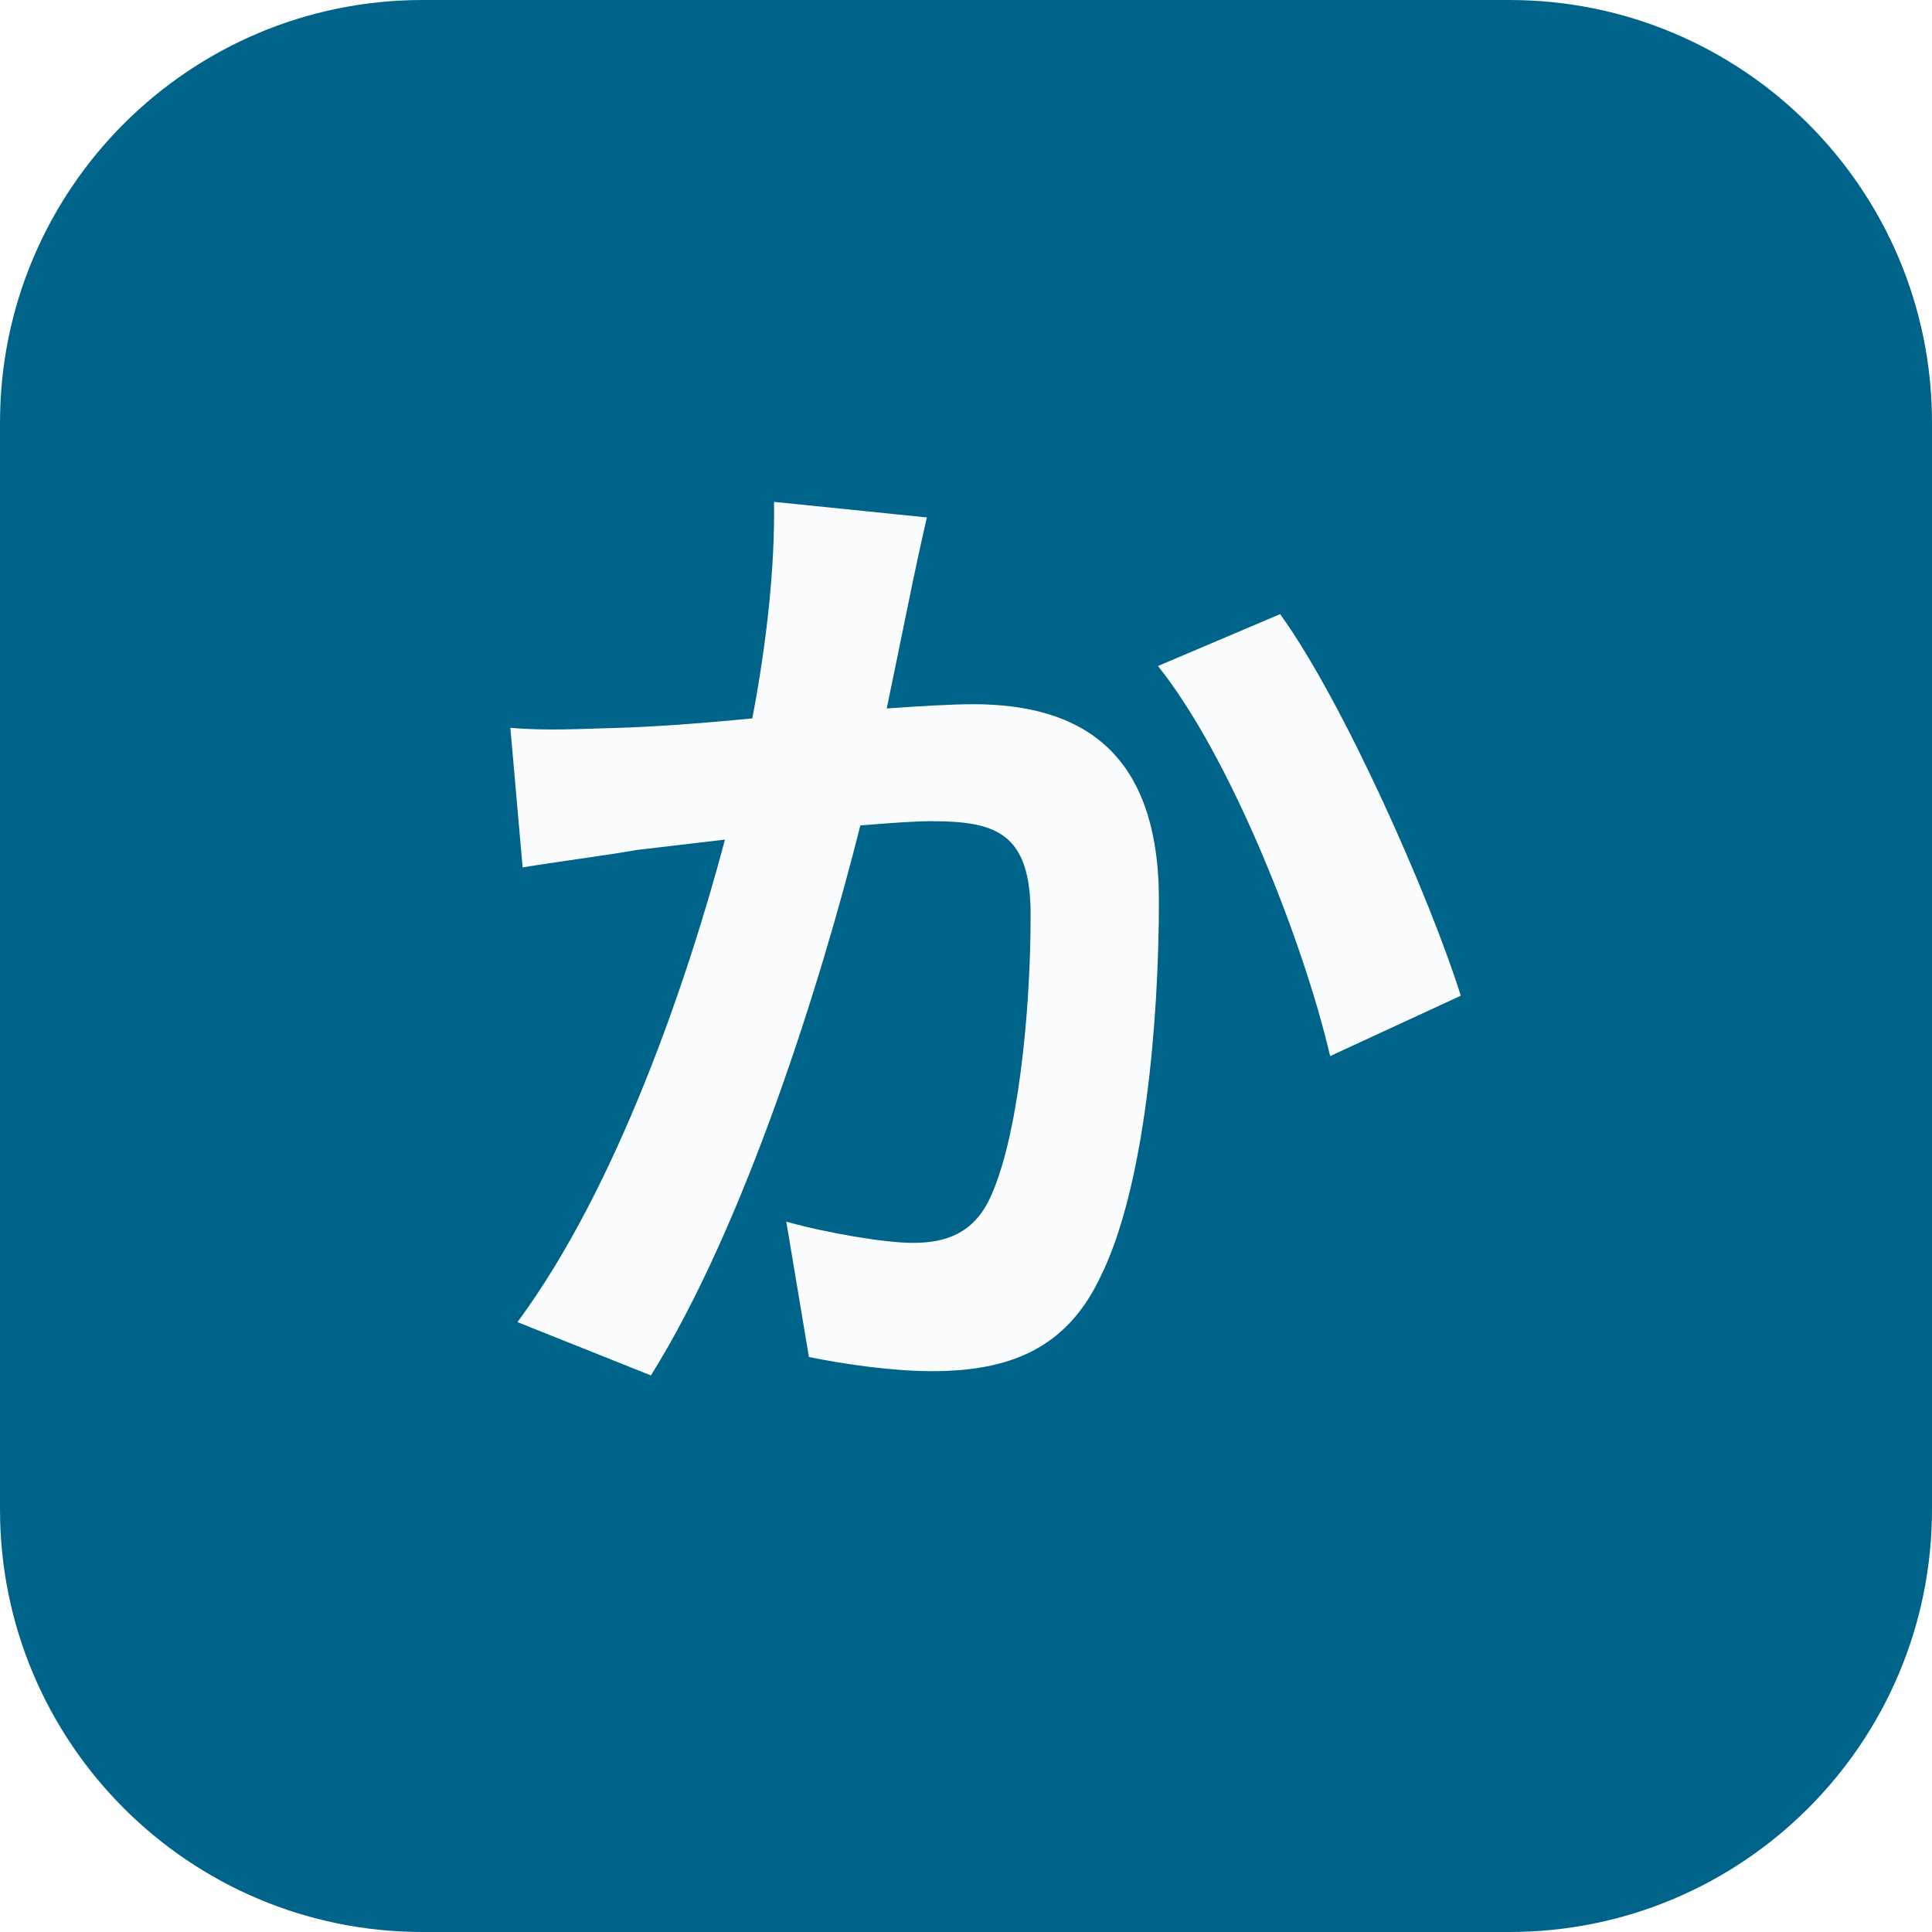
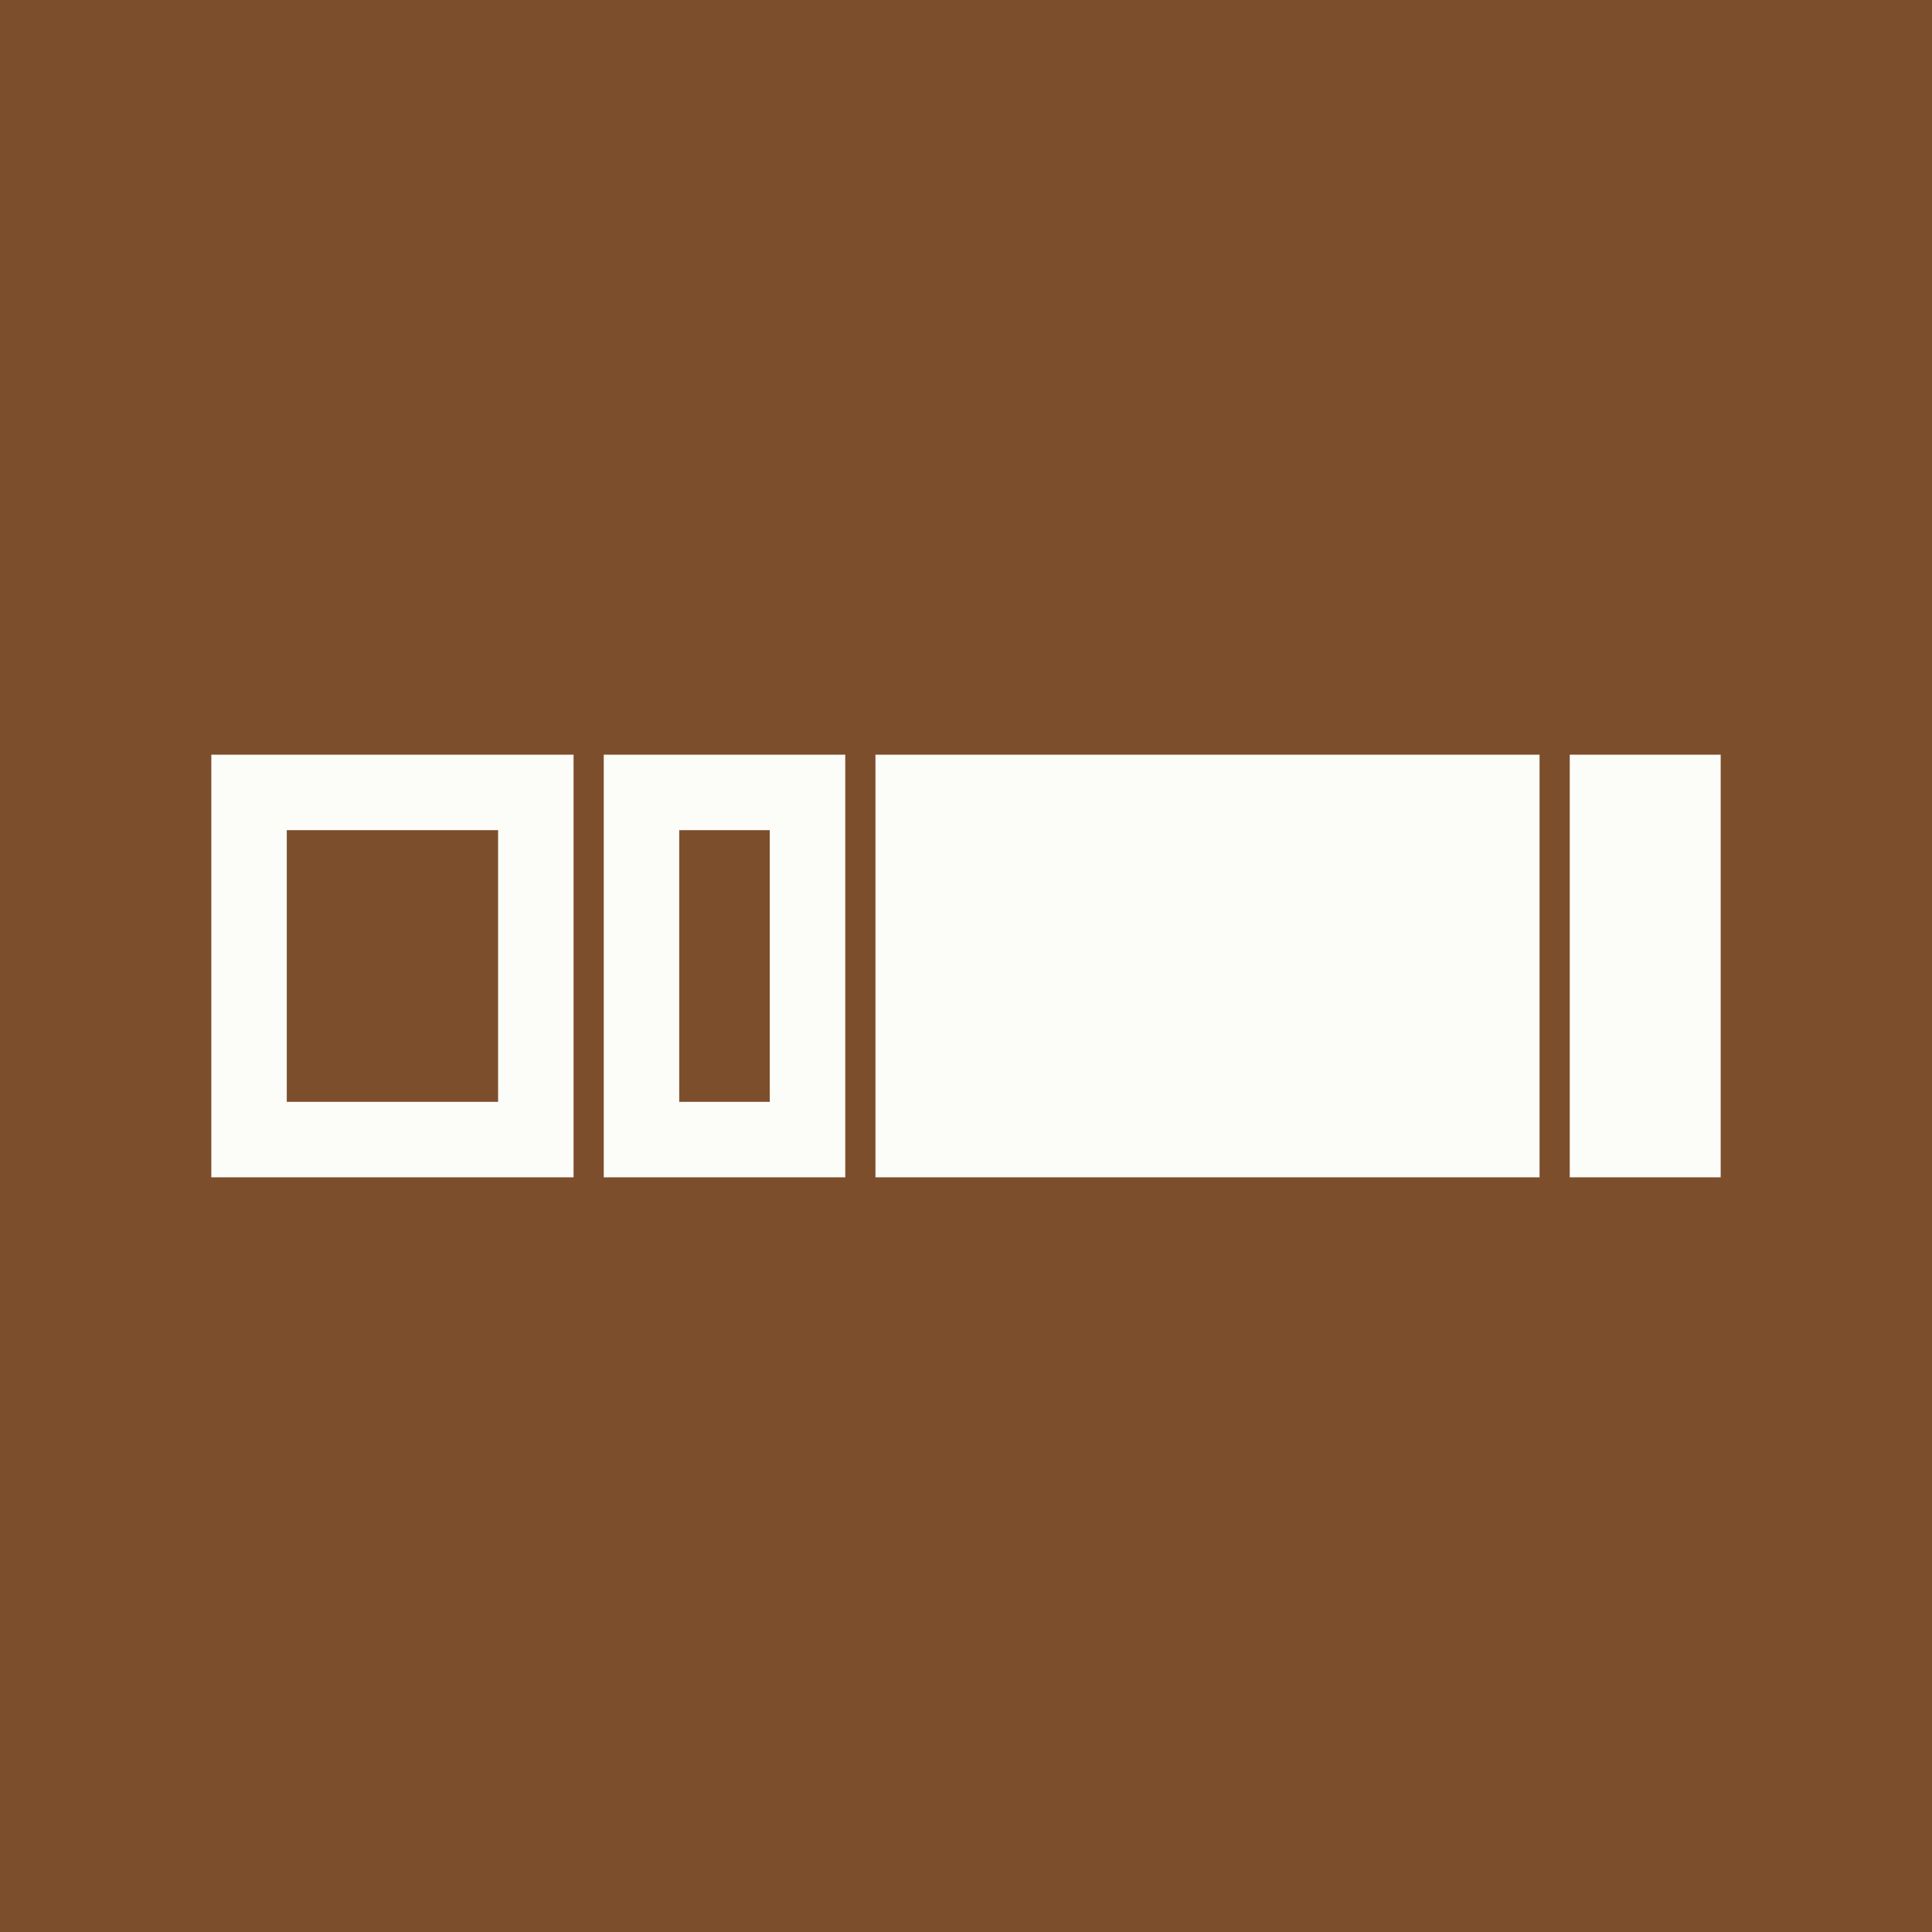
<svg xmlns="http://www.w3.org/2000/svg" viewBox="0 0 64 64">
-   <rect width="64" height="64" rx="14" fill="#00638a" />
-   <text x="32" y="44" font-family="sans-serif" font-size="34" font-weight="700" fill="#fafcfd" text-anchor="middle">か</text>
+   <rect width="64" height="64" fill="#7d4e2c" />
+   <g fill="none" stroke="#fcfcf9" stroke-width="2.5">
+     <rect x="8.25" y="26.25" width="9.5" height="11.5" />
+     <rect x="21.25" y="26.25" width="5.5" height="11.5" />
+     <rect x="53.25" y="26.25" width="2.5" height="11.5" />
+   </g>
+   <rect x="29" y="25" width="22" height="14" fill="#fcfcf9" />
</svg>
